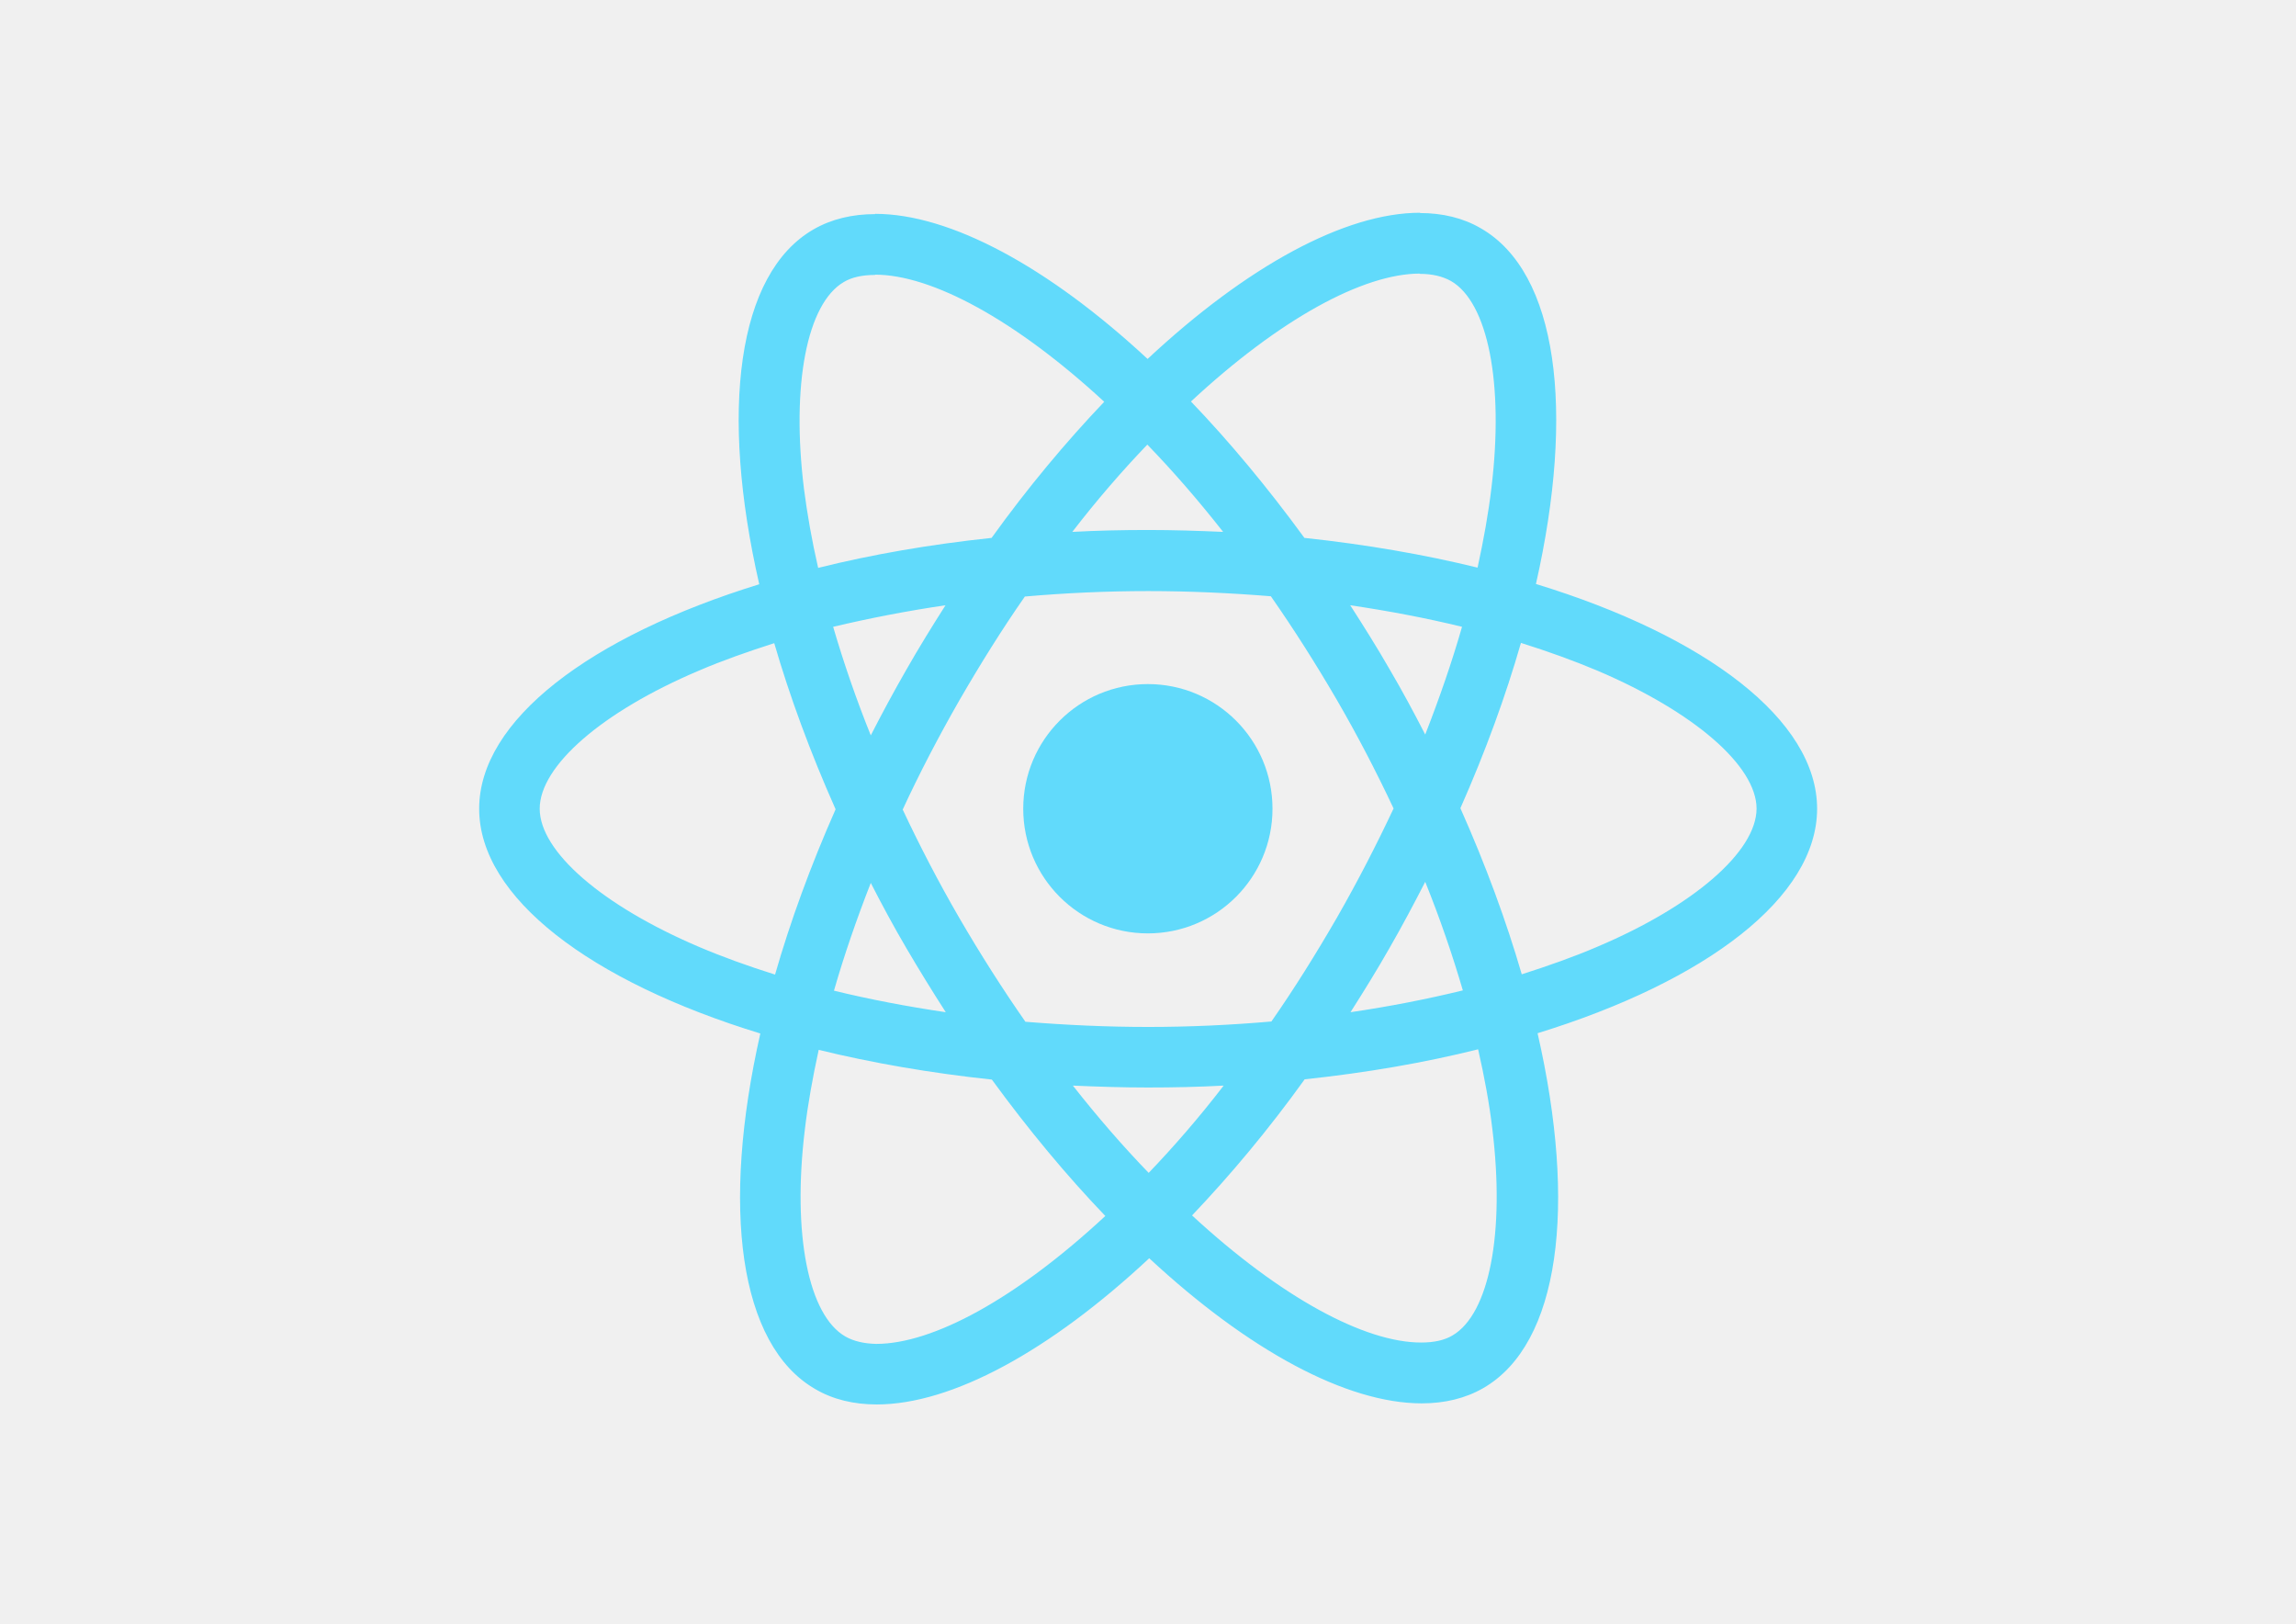
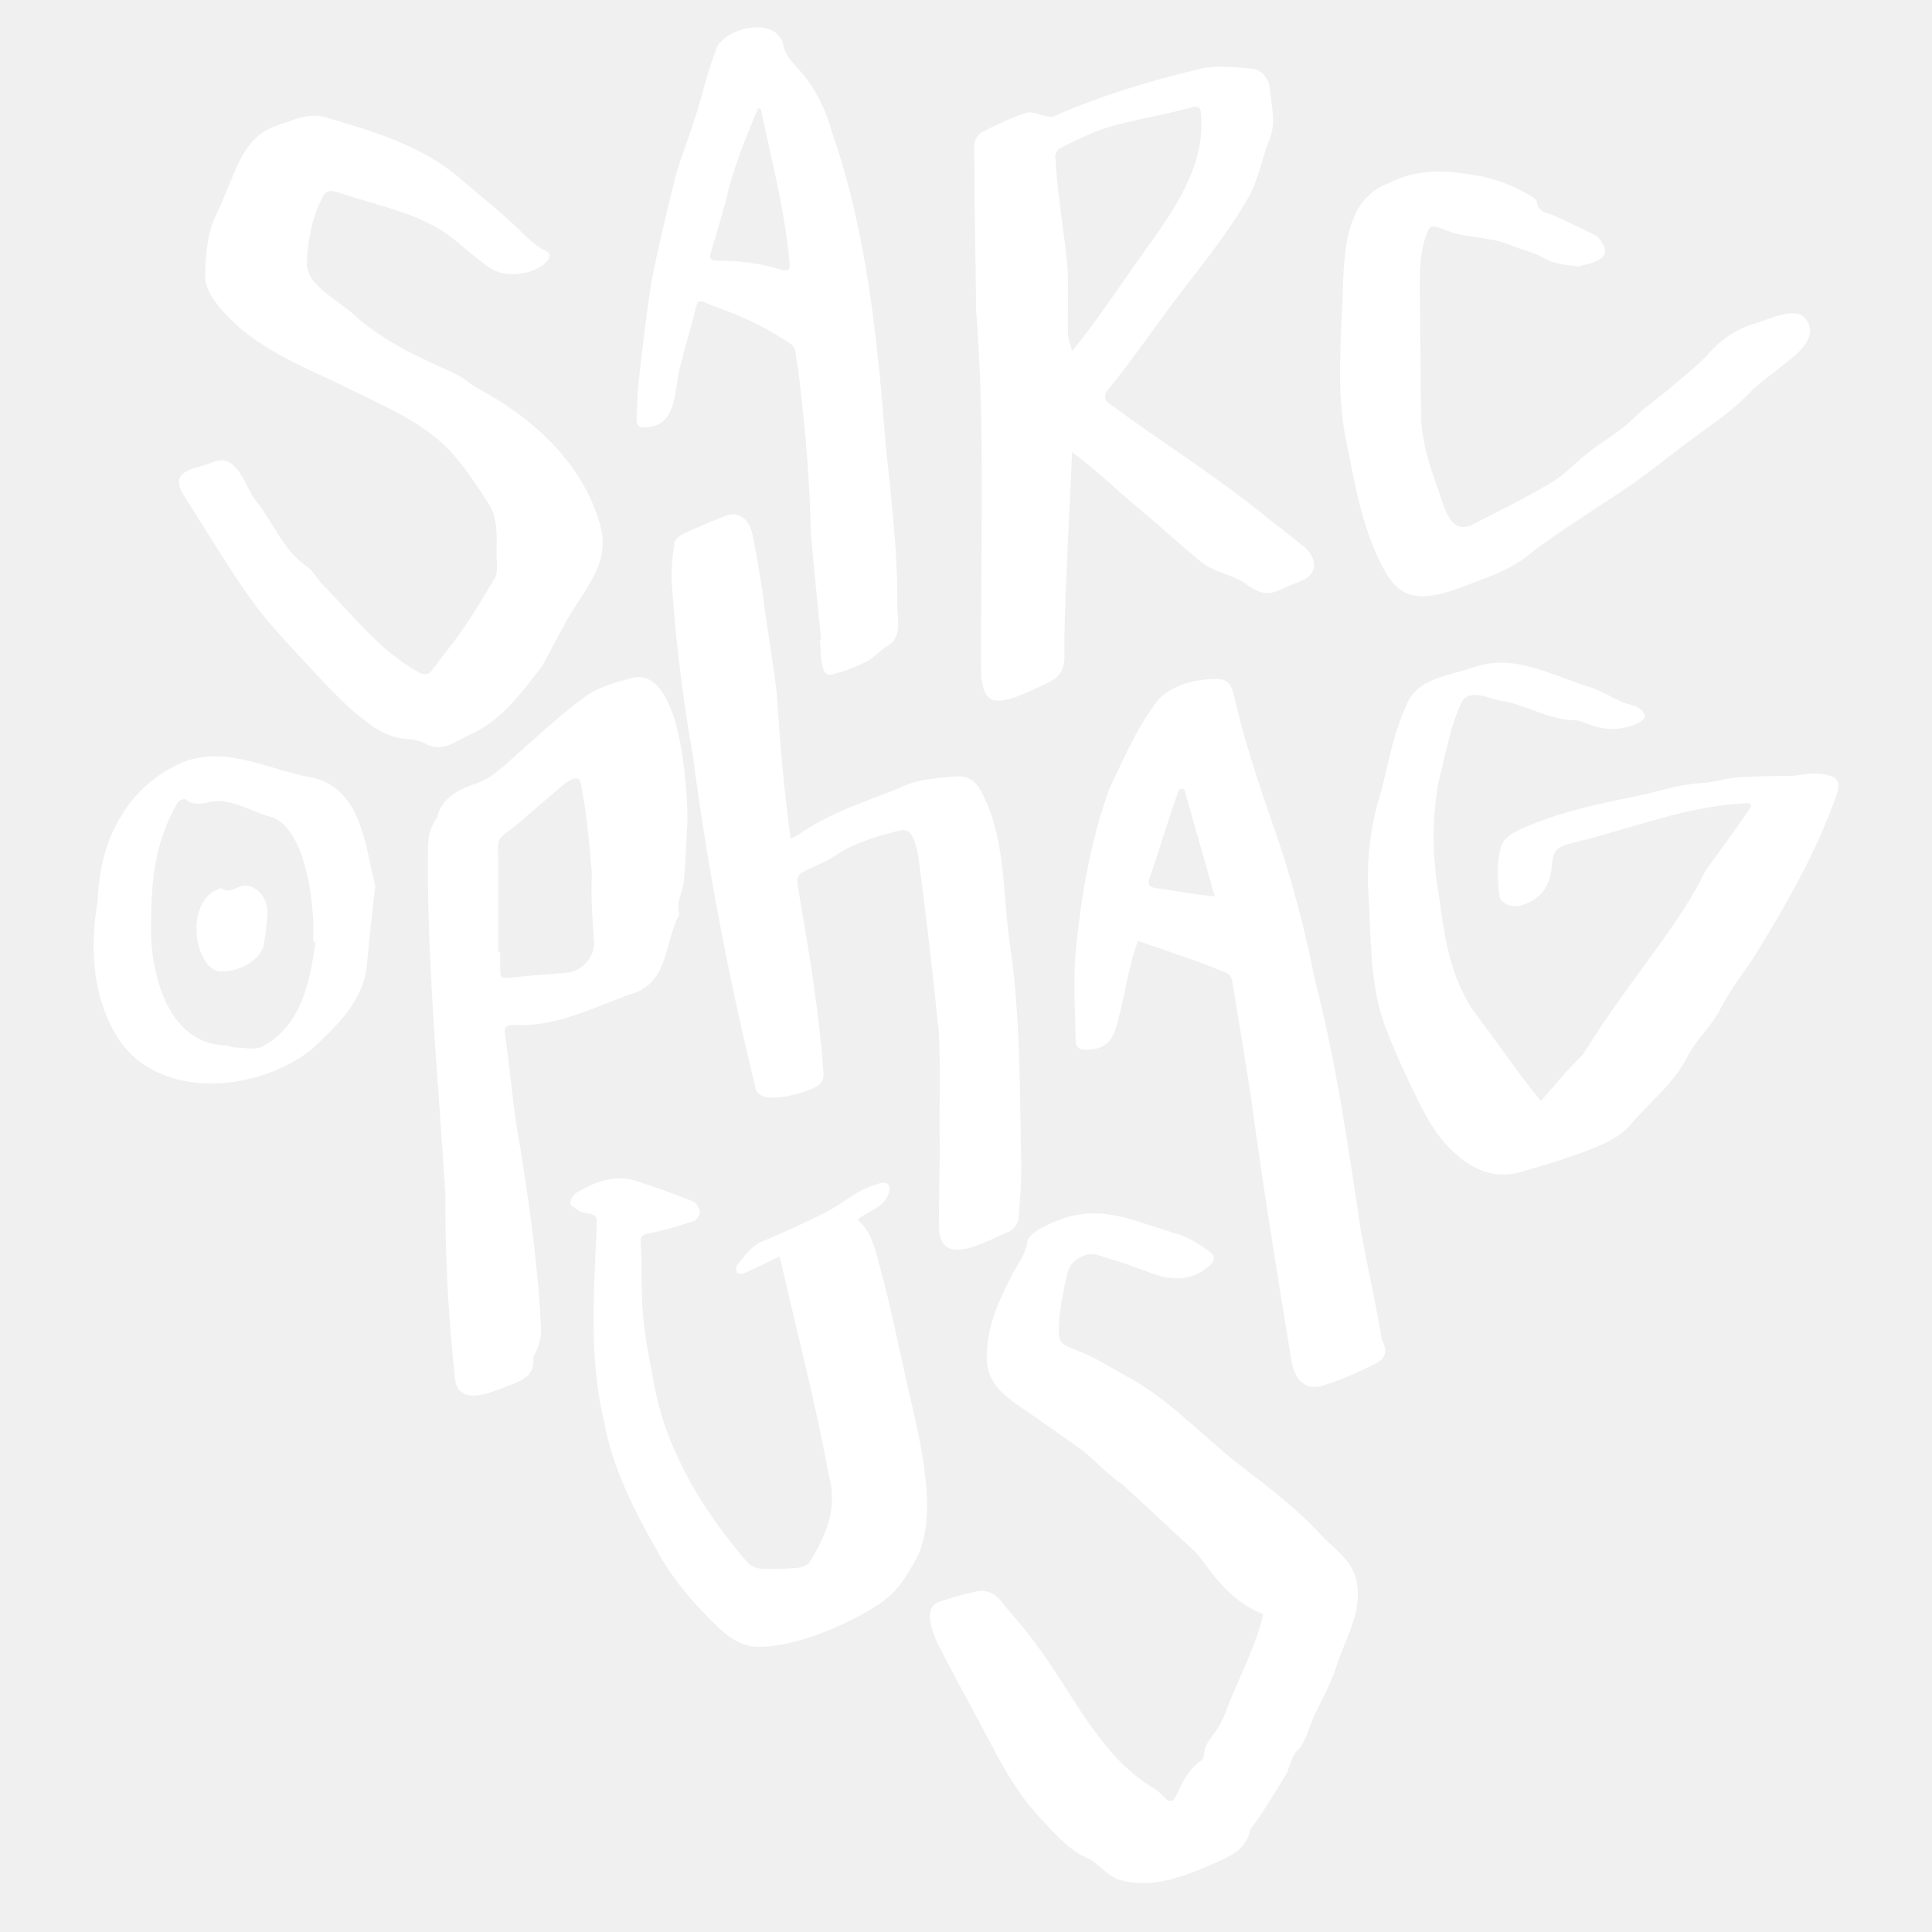
- <svg xmlns="http://www.w3.org/2000/svg" viewBox="0 0 841.9 595.3">
-   <g fill="#61DAFB">
-     <path d="M666.3 296.5c0-32.5-40.7-63.3-103.1-82.4 14.4-63.6 8-114.2-20.2-130.4-6.5-3.8-14.1-5.6-22.4-5.6v22.3c4.6 0 8.3.9 11.4 2.6 13.6 7.8 19.5 37.5 14.9 75.7-1.1 9.4-2.9 19.3-5.1 29.4-19.6-4.8-41-8.5-63.5-10.9-13.5-18.5-27.5-35.3-41.6-50 32.6-30.3 63.2-46.9 84-46.9V78c-27.5 0-63.5 19.6-99.9 53.6-36.4-33.8-72.4-53.2-99.9-53.2v22.3c20.7 0 51.4 16.5 84 46.6-14 14.7-28 31.4-41.3 49.9-22.6 2.4-44 6.1-63.6 11-2.3-10-4-19.7-5.2-29-4.7-38.2 1.1-67.9 14.6-75.8 3-1.8 6.9-2.6 11.5-2.6V78.5c-8.4 0-16 1.8-22.6 5.6-28.1 16.2-34.4 66.7-19.9 130.1-62.2 19.2-102.7 49.9-102.7 82.3 0 32.5 40.7 63.3 103.1 82.4-14.4 63.6-8 114.2 20.2 130.4 6.5 3.8 14.1 5.6 22.5 5.6 27.5 0 63.5-19.6 99.9-53.6 36.4 33.8 72.4 53.2 99.9 53.2 8.4 0 16-1.8 22.6-5.6 28.1-16.2 34.4-66.7 19.9-130.1 62-19.1 102.5-49.9 102.5-82.3zm-130.2-66.7c-3.7 12.9-8.3 26.2-13.5 39.5-4.1-8-8.4-16-13.1-24-4.6-8-9.5-15.8-14.4-23.4 14.2 2.1 27.9 4.7 41 7.9zm-45.8 106.5c-7.8 13.5-15.8 26.3-24.1 38.2-14.9 1.3-30 2-45.2 2-15.1 0-30.2-.7-45-1.9-8.3-11.9-16.4-24.6-24.2-38-7.6-13.1-14.5-26.4-20.8-39.8 6.2-13.4 13.2-26.8 20.7-39.9 7.8-13.5 15.8-26.3 24.1-38.2 14.9-1.3 30-2 45.2-2 15.1 0 30.2.7 45 1.9 8.3 11.9 16.4 24.6 24.2 38 7.6 13.1 14.5 26.4 20.8 39.8-6.3 13.4-13.2 26.8-20.7 39.9zm32.3-13c5.4 13.4 10 26.8 13.8 39.8-13.1 3.2-26.9 5.9-41.2 8 4.9-7.7 9.8-15.6 14.4-23.7 4.6-8 8.9-16.1 13-24.1zM421.2 430c-9.3-9.6-18.6-20.3-27.8-32 9 .4 18.2.7 27.5.7 9.4 0 18.7-.2 27.8-.7-9 11.7-18.3 22.4-27.5 32zm-74.4-58.9c-14.2-2.1-27.9-4.7-41-7.9 3.7-12.9 8.3-26.2 13.5-39.5 4.1 8 8.4 16 13.1 24 4.7 8 9.5 15.8 14.4 23.4zM420.7 163c9.3 9.6 18.6 20.3 27.8 32-9-.4-18.2-.7-27.5-.7-9.4 0-18.7.2-27.8.7 9-11.7 18.3-22.4 27.5-32zm-74 58.9c-4.9 7.7-9.8 15.6-14.4 23.7-4.6 8-8.9 16-13 24-5.4-13.4-10-26.8-13.8-39.8 13.1-3.1 26.9-5.8 41.2-7.9zm-90.5 125.2c-35.4-15.1-58.3-34.9-58.3-50.6 0-15.7 22.9-35.6 58.3-50.6 8.6-3.7 18-7 27.7-10.1 5.7 19.6 13.2 40 22.5 60.9-9.2 20.8-16.6 41.1-22.2 60.6-9.9-3.1-19.3-6.5-28-10.2zM310 490c-13.6-7.8-19.5-37.5-14.9-75.7 1.1-9.4 2.9-19.3 5.1-29.4 19.6 4.8 41 8.5 63.5 10.9 13.5 18.5 27.5 35.3 41.6 50-32.6 30.3-63.2 46.9-84 46.9-4.5-.1-8.3-1-11.3-2.7zm237.2-76.2c4.7 38.2-1.1 67.9-14.6 75.8-3 1.8-6.9 2.6-11.5 2.6-20.7 0-51.4-16.5-84-46.6 14-14.7 28-31.4 41.3-49.9 22.6-2.4 44-6.1 63.6-11 2.3 10.1 4.1 19.8 5.2 29.1zm38.5-66.7c-8.6 3.7-18 7-27.7 10.1-5.7-19.6-13.2-40-22.5-60.9 9.2-20.8 16.6-41.1 22.2-60.6 9.9 3.1 19.3 6.5 28.1 10.2 35.4 15.1 58.3 34.9 58.3 50.6-.1 15.7-23 35.6-58.4 50.6zM320.8 78.4z" />
-     <circle cx="420.9" cy="296.5" r="45.7" />
-     <path d="M520.5 78.1z" />
-   </g>
+ <svg xmlns="http://www.w3.org/2000/svg" width="54" height="54" viewBox="0 0 54 54" fill="none">
+   <path d="M35.314 45.119C34.549 44.821 34.058 44.246 33.608 43.615C33.436 43.374 33.19 43.179 32.97 42.972C32.443 42.476 31.913 41.984 31.379 41.496C30.994 41.239 30.679 40.896 30.329 40.599C29.868 40.251 29.387 39.93 28.916 39.595C28.218 39.107 27.491 38.748 27.586 37.763C27.625 36.967 27.959 36.255 28.325 35.565C28.475 35.282 28.67 35.044 28.717 34.699C28.738 34.537 29.012 34.363 29.208 34.273C30.571 33.576 31.416 34.032 32.756 34.446C33.163 34.545 33.535 34.768 33.856 35.025C33.996 35.145 33.917 35.29 33.776 35.404C33.256 35.83 32.705 35.792 32.114 35.561C31.642 35.375 31.155 35.223 30.669 35.075C30.357 34.981 29.924 35.221 29.845 35.55C29.737 36.007 29.635 36.47 29.603 36.937C29.561 37.571 29.603 37.545 30.217 37.792C30.661 37.972 31.067 38.237 31.488 38.468C32.661 39.088 33.565 40.098 34.602 40.91C35.458 41.57 36.319 42.216 37.039 43.029C37.445 43.393 37.874 43.738 37.934 44.308C38.045 45.055 37.639 45.756 37.398 46.443C37.248 46.927 37.024 47.377 36.792 47.825C36.621 48.156 36.542 48.561 36.327 48.861C36.093 49.052 36.073 49.335 35.957 49.579C35.634 50.099 35.313 50.651 34.945 51.137C34.849 51.679 34.389 51.88 33.961 52.071C33.126 52.436 32.228 52.809 31.305 52.547C31.002 52.468 30.751 52.148 30.483 51.978C29.879 51.734 29.489 51.25 29.066 50.803C28.323 50.019 27.872 49.059 27.371 48.129C26.975 47.395 26.575 46.661 26.197 45.917C26.05 45.557 25.766 44.906 26.307 44.75C26.64 44.644 26.977 44.54 27.319 44.477C27.598 44.427 27.826 44.551 28.003 44.778C28.306 45.165 28.651 45.526 28.934 45.927C30.004 47.328 30.706 49.073 32.285 50.006C32.466 50.087 32.69 50.557 32.857 50.217C33.038 49.842 33.207 49.454 33.577 49.204C33.613 49.179 33.647 49.12 33.647 49.077C33.65 48.77 33.854 48.574 34.015 48.337C34.217 48.039 34.315 47.676 34.46 47.342C34.776 46.608 35.123 45.902 35.31 45.12L35.314 45.119Z" fill="white" />
+   <path d="M13.878 15.484C13.886 15.039 13.918 14.529 13.694 14.133C13.352 13.606 13.005 13.071 12.583 12.607C11.765 11.742 10.611 11.302 9.565 10.772C8.488 10.252 7.355 9.813 6.485 8.964C6.142 8.613 5.719 8.185 5.731 7.658C5.759 7.088 5.785 6.517 6.049 5.984C6.286 5.504 6.455 4.99 6.692 4.509C6.919 4.053 7.222 3.672 7.757 3.503C8.187 3.366 8.594 3.152 9.056 3.267C10.4 3.658 11.778 4.059 12.864 4.991C13.339 5.402 13.83 5.796 14.296 6.217C14.602 6.494 14.865 6.82 15.248 7.01C15.413 7.092 15.37 7.23 15.258 7.338C14.884 7.701 14.076 7.776 13.667 7.473C13.333 7.226 13.007 6.968 12.697 6.692C11.774 5.954 10.579 5.763 9.488 5.391C9.168 5.29 9.103 5.322 8.961 5.62C8.701 6.169 8.602 6.753 8.576 7.356C8.57 8.002 9.499 8.407 9.909 8.813C10.714 9.534 11.675 9.977 12.648 10.409C12.889 10.516 13.1 10.694 13.325 10.839C14.814 11.634 16.193 12.838 16.719 14.492C17.138 15.651 16.434 16.325 15.886 17.261C15.629 17.709 15.402 18.174 15.147 18.624C14.575 19.362 14.006 20.161 13.111 20.544C12.73 20.72 12.346 21.047 11.909 20.794C11.76 20.714 11.578 20.667 11.408 20.659C10.984 20.638 10.644 20.474 10.302 20.221C9.723 19.794 9.238 19.276 8.755 18.754C8.223 18.177 7.672 17.612 7.192 16.993C6.46 16.009 5.838 14.938 5.174 13.904C4.647 13.114 5.449 13.128 5.999 12.902C6.684 12.669 6.853 13.692 7.21 14.071C7.664 14.666 7.94 15.399 8.592 15.846C8.763 15.963 8.862 16.18 9.011 16.335C9.874 17.199 10.62 18.203 11.713 18.794C11.842 18.877 11.968 18.869 12.068 18.741C12.265 18.487 12.459 18.23 12.654 17.975C13.094 17.401 13.47 16.771 13.835 16.149C13.933 15.973 13.871 15.708 13.883 15.483C13.881 15.483 13.877 15.482 13.872 15.482L13.878 15.484Z" fill="white" />
+   <path d="M43.069 30.77C43.483 30.305 43.815 29.889 44.235 29.487C44.9 28.409 45.661 27.399 46.403 26.372C46.865 25.723 47.318 25.068 47.663 24.347C48.095 23.75 48.536 23.154 48.947 22.539C48.932 22.51 48.918 22.48 48.903 22.451C47.191 22.496 45.579 23.173 43.926 23.566C43.518 23.672 43.398 23.784 43.375 24.194C43.341 24.76 43.056 25.137 42.54 25.3C42.272 25.384 41.933 25.276 41.906 25.017C41.859 24.572 41.824 24.091 41.952 23.674C42.063 23.314 42.513 23.167 42.88 23.019C43.801 22.647 44.77 22.448 45.742 22.252C46.333 22.133 46.901 21.923 47.515 21.892C47.877 21.875 48.232 21.75 48.595 21.724C49.122 21.686 49.653 21.699 50.182 21.682C50.511 21.609 50.886 21.588 51.202 21.697C51.436 21.789 51.401 22.04 51.331 22.224C50.773 23.811 49.933 25.273 49.053 26.701C48.743 27.194 48.362 27.652 48.104 28.169C47.852 28.673 47.409 29.049 47.172 29.521C46.783 30.296 46.102 30.803 45.57 31.441C45.318 31.745 44.892 31.95 44.504 32.105C43.852 32.365 43.172 32.564 42.494 32.76C41.926 32.925 41.403 32.79 40.929 32.449C40.162 31.899 39.788 31.085 39.404 30.282C39.137 29.72 38.884 29.149 38.67 28.567C38.275 27.41 38.328 26.157 38.245 24.952C38.191 23.974 38.317 23.011 38.617 22.077C38.815 21.25 38.974 20.412 39.343 19.637C39.676 18.918 40.554 18.89 41.21 18.643C42.364 18.246 43.45 18.922 44.537 19.238C44.794 19.335 45.031 19.483 45.284 19.594C45.511 19.719 45.914 19.709 45.977 20.01C45.982 20.066 45.896 20.152 45.831 20.186C45.356 20.426 44.87 20.43 44.377 20.233C44.259 20.187 44.132 20.132 44.008 20.13C43.311 20.12 42.723 19.736 42.062 19.605C41.687 19.581 41.095 19.194 40.854 19.624C40.529 20.309 40.412 21.074 40.218 21.802C40.002 22.908 40.036 24.03 40.235 25.134C40.358 26.1 40.506 27.061 40.986 27.926C41.127 28.212 41.345 28.464 41.535 28.727C42.054 29.417 42.513 30.109 43.071 30.772L43.069 30.77Z" fill="white" />
+   <path d="M22.099 23.442C22.202 23.389 22.271 23.362 22.331 23.321C23.176 22.725 24.168 22.413 25.119 22.032C25.611 21.779 26.154 21.752 26.687 21.702C27.077 21.665 27.322 21.846 27.509 22.288C28.105 23.537 28.026 24.949 28.213 26.291C28.527 28.358 28.5 30.45 28.544 32.536C28.547 33.041 28.516 33.547 28.468 34.052C28.456 34.179 28.349 34.354 28.237 34.407C27.667 34.627 26.311 35.489 26.248 34.36C26.23 33.463 26.282 32.566 26.259 31.669C26.256 30.743 26.282 29.815 26.244 28.89C26.075 27.217 25.881 25.536 25.659 23.867C25.584 23.608 25.527 23.109 25.141 23.214C24.522 23.376 23.908 23.54 23.368 23.9C23.145 24.049 22.892 24.161 22.644 24.271C22.306 24.423 22.255 24.465 22.306 24.817C22.597 26.512 22.887 28.21 23.012 29.926C23.043 30.16 22.965 30.302 22.772 30.395C22.453 30.561 21.217 30.932 21.119 30.417C20.376 27.366 19.779 24.284 19.373 21.17C19.084 19.538 18.884 17.89 18.773 16.237C18.757 15.879 18.8 15.515 18.855 15.158C18.87 15.064 19.012 14.961 19.12 14.911C19.506 14.733 19.898 14.565 20.297 14.414C20.699 14.262 20.958 14.576 21.036 14.954C21.141 15.464 21.22 15.979 21.305 16.493C21.418 17.438 21.594 18.377 21.703 19.321C21.803 20.713 21.902 22.037 22.099 23.44V23.442Z" fill="white" />
+   <path d="M29.965 12.637C29.91 13.916 29.846 15.069 29.796 16.328C29.771 17.001 29.742 17.674 29.751 18.346C29.757 18.711 29.609 18.936 29.299 19.079C28.986 19.224 28.676 19.385 28.35 19.493C27.705 19.704 27.51 19.577 27.424 18.903C27.397 15.507 27.548 12.088 27.285 8.695C27.267 7.15 27.231 5.599 27.229 4.056C27.24 3.928 27.337 3.752 27.445 3.694C27.842 3.488 28.252 3.297 28.678 3.156C28.894 3.087 29.203 3.301 29.437 3.257C30.76 2.677 32.138 2.257 33.538 1.925C33.989 1.818 34.489 1.88 34.964 1.914C35.267 1.937 35.467 2.183 35.494 2.492C35.534 2.956 35.675 3.424 35.488 3.884C35.266 4.433 35.182 5.017 34.874 5.553C34.332 6.497 33.653 7.329 32.998 8.184C32.318 9.081 31.683 10.016 30.972 10.89C30.836 11.061 30.86 11.18 31.037 11.305C32.486 12.371 34.017 13.324 35.41 14.463C35.745 14.728 36.084 14.99 36.42 15.256C36.748 15.515 36.931 16.015 36.351 16.246C36.146 16.328 35.94 16.41 35.739 16.502C35.392 16.66 35.114 16.54 34.833 16.326C34.486 16.078 34.005 16.009 33.656 15.772C33.029 15.276 32.448 14.719 31.829 14.211C31.193 13.685 30.634 13.128 29.964 12.636L29.965 12.637ZM29.965 9.817C30.564 9.078 31.067 8.337 31.607 7.564C32.508 6.259 33.729 4.863 33.567 3.161C33.558 2.983 33.447 2.964 33.308 2.999C32.529 3.22 31.721 3.333 30.948 3.564C30.498 3.704 30.07 3.928 29.641 4.133C29.568 4.168 29.489 4.297 29.495 4.376C29.547 5.414 29.745 6.441 29.837 7.472C29.872 8.088 29.839 8.707 29.849 9.325C29.852 9.465 29.913 9.604 29.965 9.816V9.817Z" fill="white" />
+   <path d="M19.212 22.997C19.181 23.535 19.161 24.075 19.117 24.611C19.091 24.927 18.876 25.221 18.992 25.555C18.554 26.357 18.706 27.458 17.652 27.78C16.569 28.157 15.528 28.725 14.346 28.646C14.141 28.654 14.089 28.717 14.118 28.923C14.23 29.729 14.31 30.538 14.417 31.343C14.735 33.208 15.012 35.082 15.115 36.973C15.147 37.279 15.099 37.568 14.95 37.84C14.926 37.884 14.898 37.934 14.904 37.98C14.946 38.349 14.71 38.533 14.409 38.653C13.843 38.864 12.737 39.44 12.705 38.416C12.53 36.748 12.438 35.077 12.449 33.4C12.272 30.533 12.004 27.671 11.962 24.797C11.95 24.344 11.953 23.888 11.978 23.434C11.999 23.233 12.103 23.015 12.217 22.846C12.355 22.267 12.851 22.057 13.337 21.886C13.667 21.769 13.904 21.567 14.149 21.352C14.87 20.72 15.565 20.052 16.336 19.484C16.721 19.2 17.241 19.056 17.722 18.934C19.047 18.716 19.216 22.087 19.216 22.997H19.212ZM13.925 26.601H13.98C13.98 26.776 13.985 26.951 13.979 27.126C13.974 27.302 14.04 27.353 14.228 27.331C14.755 27.272 15.283 27.23 15.812 27.192C16.263 27.159 16.636 26.75 16.605 26.31C16.555 25.677 16.514 25.042 16.541 24.411C16.503 23.908 16.454 23.406 16.396 22.906C16.356 22.569 16.295 22.234 16.237 21.9C16.198 21.626 15.904 21.812 15.774 21.912C15.33 22.286 14.892 22.668 14.45 23.044C14.233 23.253 13.883 23.352 13.922 23.712C13.93 24.674 13.926 25.637 13.926 26.6L13.925 26.601Z" fill="white" />
+   <path d="M31.805 26.298C31.539 27.031 31.441 27.82 31.236 28.573C31.099 29.135 30.874 29.325 30.38 29.34C30.188 29.346 30.068 29.296 30.066 29.08C30.05 28.296 30 27.508 30.053 26.723C30.202 25.151 30.462 23.568 30.994 22.076C31.413 21.198 31.788 20.292 32.401 19.526C32.817 19.125 33.432 18.98 34.004 18.977C34.306 18.984 34.41 19.117 34.478 19.397C34.768 20.675 35.184 21.919 35.616 23.155C36.097 24.536 36.466 25.944 36.75 27.376C37.353 29.713 37.693 32.105 38.051 34.49C38.219 35.386 38.421 36.277 38.578 37.177C38.599 37.291 38.602 37.416 38.654 37.517C38.792 37.785 38.691 37.999 38.461 38.109C37.974 38.344 37.478 38.581 36.959 38.731C36.493 38.866 36.195 38.595 36.093 38.022C35.694 35.568 35.292 33.114 34.962 30.648C34.792 29.559 34.619 28.472 34.434 27.387C34.421 27.316 34.358 27.224 34.293 27.198C33.463 26.85 32.687 26.607 31.806 26.297L31.805 26.298ZM33.101 22.056C33.053 22.056 33.006 22.056 32.958 22.057C32.654 22.887 32.41 23.739 32.122 24.576C32.078 24.724 32.133 24.802 32.309 24.823C32.895 24.901 33.328 25 33.953 25.053C33.659 24.019 33.38 23.037 33.1 22.057L33.101 22.056Z" fill="white" />
+   <path d="M21.795 35.118C21.439 35.283 21.14 35.438 20.787 35.591C20.735 35.614 20.621 35.603 20.603 35.572C20.572 35.518 20.563 35.411 20.599 35.368C20.804 35.117 20.972 34.84 21.305 34.7C21.885 34.458 22.458 34.199 23.017 33.913C23.521 33.682 23.933 33.255 24.476 33.114C24.976 32.9 24.936 33.349 24.672 33.629C24.474 33.817 24.184 33.904 23.969 34.088C24.38 34.452 24.468 34.954 24.599 35.427C24.92 36.609 25.152 37.814 25.429 39.006C25.723 40.309 26.237 42.319 25.622 43.552C25.372 43.977 25.143 44.423 24.693 44.746C23.837 45.367 22.081 46.128 21.024 46.017C20.489 45.927 20.157 45.572 19.814 45.225C19.263 44.675 18.764 44.065 18.387 43.383C17.726 42.219 17.105 41.015 16.874 39.686C16.468 37.959 16.598 36.196 16.67 34.441C16.681 34.019 16.757 33.953 16.305 33.891C16.264 33.886 16.218 33.87 16.186 33.846C16.096 33.779 15.946 33.709 15.942 33.633C15.936 33.535 16.023 33.389 16.114 33.336C16.631 33.035 17.179 32.812 17.795 33.011C18.322 33.181 18.843 33.369 19.355 33.573C19.455 33.613 19.552 33.763 19.565 33.871C19.575 33.953 19.468 34.104 19.38 34.132C18.98 34.265 18.573 34.385 18.158 34.468C17.961 34.508 17.894 34.534 17.907 34.755C17.949 35.435 17.916 36.117 17.975 36.794C18.028 37.405 18.157 38.011 18.268 38.615C18.599 40.524 19.634 42.207 20.881 43.66C20.963 43.759 21.131 43.837 21.264 43.844C21.614 43.861 21.966 43.848 22.316 43.819C22.428 43.809 22.579 43.743 22.634 43.655C23.108 42.892 23.429 42.103 23.154 41.179C22.779 39.137 22.253 37.145 21.792 35.117L21.795 35.118Z" fill="white" />
+   <path d="M22.951 17.878C22.853 16.874 22.744 15.872 22.663 14.868C22.632 13.484 22.52 12.106 22.358 10.73C22.325 10.42 22.276 10.11 22.226 9.801C22.216 9.743 22.179 9.672 22.132 9.638C21.591 9.258 21.004 8.96 20.39 8.719C20.152 8.625 19.91 8.544 19.676 8.445C19.516 8.378 19.49 8.442 19.453 8.588C19.319 9.138 19.152 9.679 19.015 10.228C18.832 10.875 18.957 11.913 18.038 11.944C17.862 11.961 17.785 11.878 17.791 11.717C17.809 11.329 17.816 10.94 17.862 10.555C17.966 9.652 18.072 8.748 18.213 7.852C18.406 6.857 18.651 5.864 18.894 4.88C19.035 4.397 19.221 3.928 19.377 3.45C19.613 2.75 19.766 2.014 20.035 1.329C20.313 0.747 21.764 0.439 21.9 1.298C21.952 1.517 22.123 1.723 22.284 1.895C22.768 2.414 23.065 3.023 23.255 3.699C24.239 6.523 24.525 9.513 24.76 12.477C24.909 13.941 25.093 15.399 25.079 16.872C25.074 17.311 25.247 17.832 24.765 18.079C24.572 18.201 24.419 18.396 24.217 18.494C23.902 18.648 23.568 18.777 23.228 18.856C22.889 18.93 22.955 18.093 22.917 17.88C22.929 17.879 22.941 17.878 22.953 17.876L22.951 17.878ZM21.262 3.037C21.235 3.035 21.21 3.033 21.183 3.031C20.833 3.885 20.474 4.731 20.285 5.638C20.151 6.112 20.008 6.585 19.866 7.057C19.819 7.216 19.861 7.288 20.038 7.286C20.65 7.281 21.252 7.356 21.839 7.54C22.006 7.593 22.094 7.545 22.067 7.348C21.942 5.886 21.562 4.468 21.262 3.037Z" fill="white" />
+   <path d="M44.107 7.445C43.733 7.408 43.428 7.373 43.129 7.202C42.84 7.037 42.494 6.975 42.187 6.839C41.578 6.589 40.919 6.681 40.314 6.391C39.992 6.282 39.952 6.301 39.846 6.62C39.648 7.217 39.684 7.833 39.688 8.446C39.697 9.473 39.711 10.501 39.717 11.529C39.721 12.273 39.938 12.969 40.188 13.658C40.356 14.108 40.517 15 41.171 14.654C41.909 14.279 42.652 13.911 43.362 13.488C43.742 13.261 44.05 12.916 44.403 12.642C44.82 12.318 45.286 12.058 45.667 11.686C46.018 11.336 46.448 11.061 46.82 10.727C47.156 10.442 47.505 10.166 47.797 9.84C48.121 9.479 48.497 9.228 48.946 9.075C49.344 8.983 50.203 8.505 50.478 8.927C50.814 9.387 50.332 9.816 49.977 10.091C49.608 10.398 49.202 10.668 48.872 11.01C48.414 11.484 47.876 11.843 47.352 12.229C46.806 12.631 46.278 13.058 45.729 13.458C44.951 13.994 44.146 14.493 43.37 15.034C43.163 15.177 42.953 15.319 42.761 15.482C42.354 15.825 41.876 16.027 41.386 16.209C40.989 16.357 40.593 16.531 40.18 16.617C39.442 16.769 39.056 16.556 38.728 15.999C38.057 14.818 37.857 13.45 37.59 12.139C37.361 10.836 37.482 9.512 37.531 8.2C37.567 7.102 37.579 5.582 38.794 5.129C39.546 4.741 40.307 4.739 41.123 4.882C41.738 4.962 42.309 5.187 42.839 5.509C42.883 5.536 42.944 5.581 42.948 5.622C42.978 5.939 43.25 5.941 43.457 6.035C43.839 6.21 44.218 6.389 44.593 6.578C44.665 6.614 44.72 6.697 44.767 6.769C45.121 7.261 44.426 7.373 44.106 7.446L44.107 7.445Z" fill="white" />
+   <path d="M10.49 24.752C10.404 25.541 10.315 26.248 10.256 26.956C10.169 27.98 9.389 28.703 8.678 29.358C7.113 30.563 4.263 30.788 3.191 28.837C2.553 27.688 2.523 26.4 2.735 25.14C2.768 24.328 2.941 23.537 3.369 22.84C3.761 22.166 4.321 21.664 5.06 21.325C6.291 20.809 7.467 21.506 8.663 21.722C10.114 21.997 10.198 23.642 10.489 24.754L10.49 24.752ZM8.821 26.33C8.797 26.325 8.775 26.322 8.751 26.318C8.816 25.416 8.58 23.172 7.59 22.838C6.988 22.687 6.445 22.268 5.802 22.429C5.595 22.474 5.381 22.504 5.191 22.343C5.161 22.317 4.998 22.367 4.974 22.417C4.282 23.607 4.219 24.73 4.219 26.067C4.245 27.352 4.749 29.201 6.334 29.221C6.408 29.224 6.48 29.279 6.553 29.279C6.821 29.279 7.142 29.358 7.346 29.244C8.434 28.652 8.657 27.448 8.82 26.33H8.821Z" fill="white" />
+   <path d="M6.242 27.142C6.041 27.181 5.831 27.045 5.713 26.819C5.332 26.203 5.429 25.102 6.09 24.859C6.124 24.845 6.172 24.813 6.194 24.83C6.393 24.977 6.569 24.815 6.751 24.767C7.115 24.668 7.508 25.082 7.476 25.549C7.456 25.828 7.425 26.108 7.377 26.381C7.307 26.851 6.626 27.169 6.242 27.142V27.142Z" fill="white" />
</svg>
